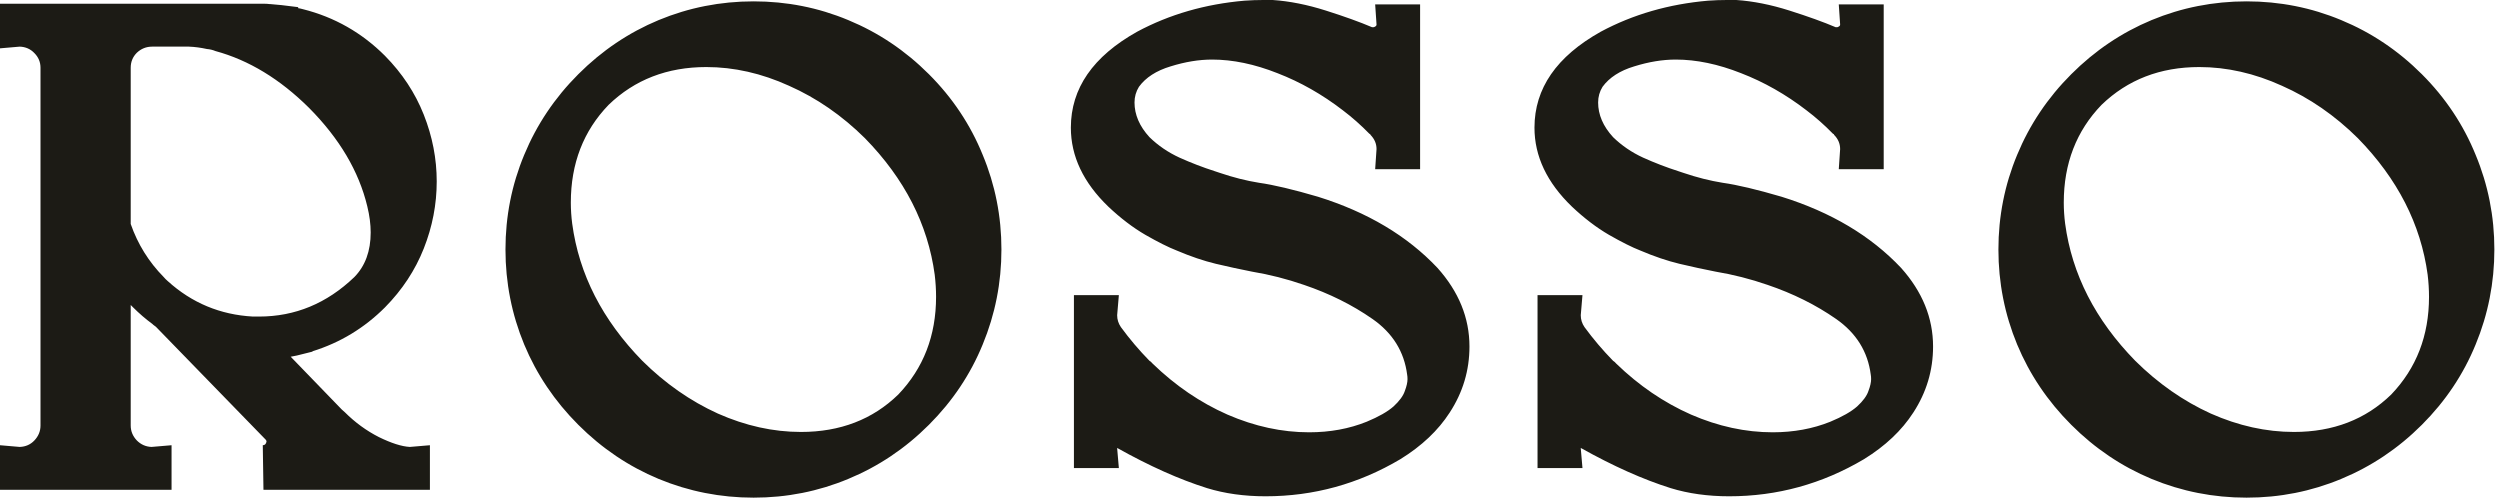
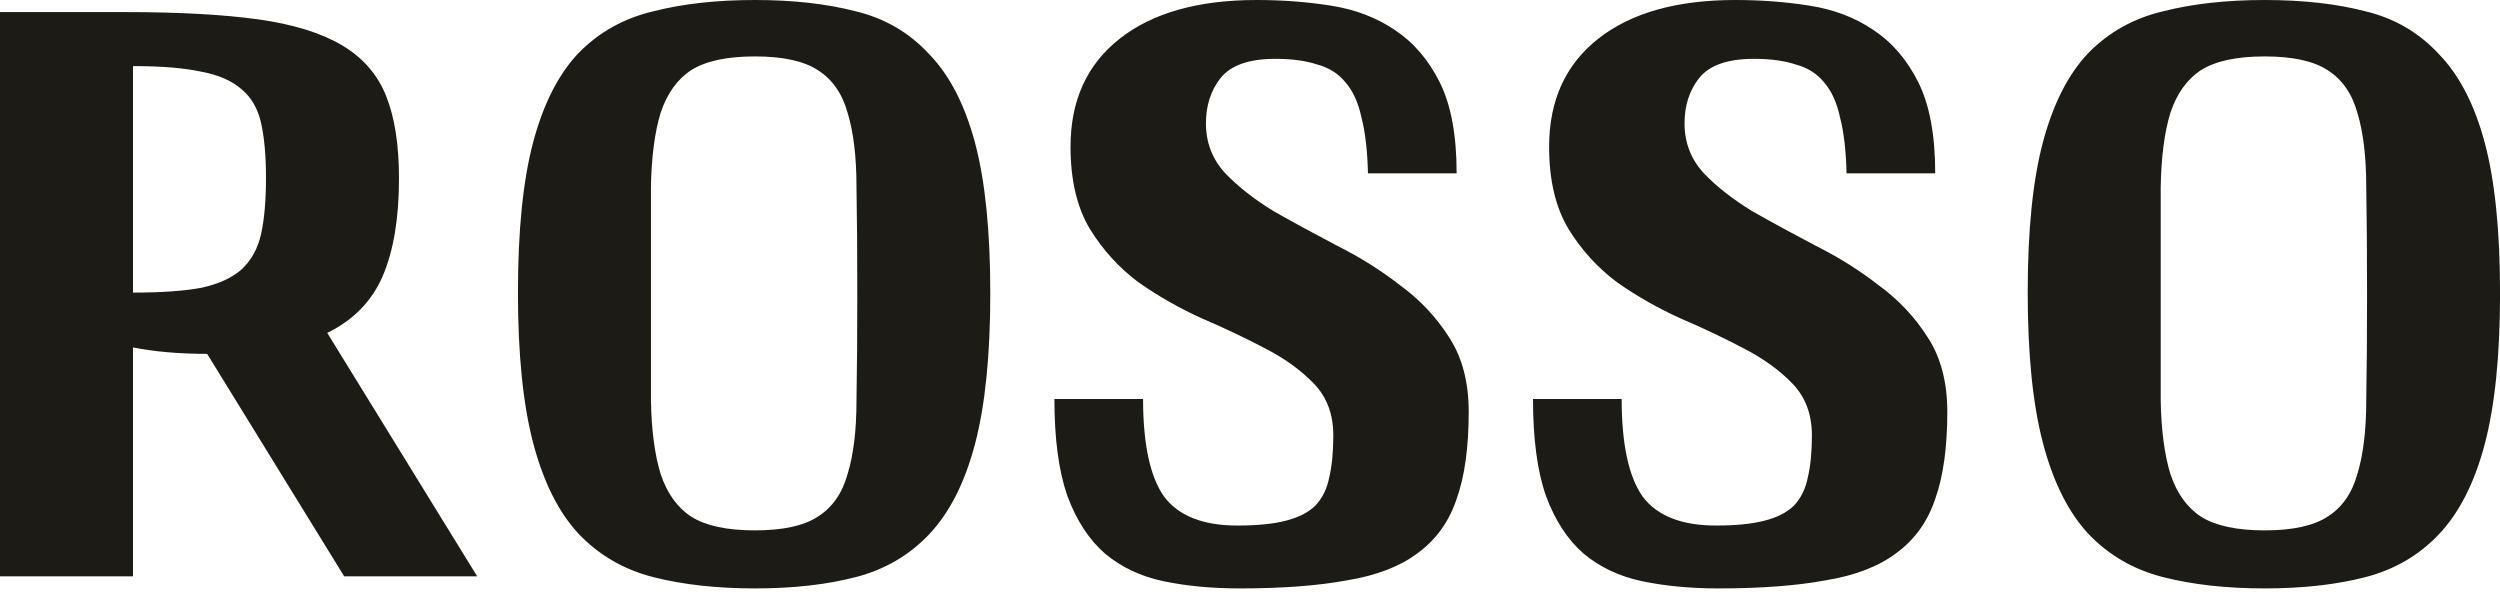
- <svg xmlns="http://www.w3.org/2000/svg" width="416" height="83" viewBox="0 0 416 83" fill="none">
-   <path d="M56.867 68.139L57.377 68.592C59.076 70.291 60.964 71.669 63.041 72.727C65.118 73.746 66.836 74.294 68.195 74.369L71.537 74.086V81.506H43.84L43.727 74.086C44.066 74.086 44.274 73.878 44.35 73.463C44.35 73.35 44.293 73.236 44.18 73.123L44.01 72.953L25.941 54.375C25.79 54.262 25.639 54.148 25.488 54.035L25.375 53.922C24.242 53.091 23.166 52.166 22.146 51.147L21.75 50.75V70.801C21.75 71.745 22.09 72.576 22.77 73.293C23.449 73.973 24.261 74.331 25.205 74.369L28.547 74.086V81.506H0V74.086L3.285 74.369C4.267 74.331 5.079 73.973 5.721 73.293C6.4 72.576 6.74 71.745 6.74 70.801V11.271C6.74 10.328 6.4 9.516 5.721 8.836C5.079 8.156 4.267 7.798 3.285 7.76L0 8.043V0.623H44.01C44.312 0.623 44.595 0.642 44.859 0.68H44.973L46.842 0.85L49.617 1.189V1.359C49.882 1.397 50.146 1.454 50.41 1.529C55.659 2.851 60.209 5.438 64.061 9.289C66.93 12.197 69.083 15.463 70.518 19.088C71.953 22.713 72.67 26.413 72.67 30.189C72.67 34.003 71.953 37.723 70.518 41.348C69.083 44.973 66.93 48.239 64.061 51.147C60.624 54.583 56.603 57.018 51.996 58.453V58.51L50.41 58.906C49.73 59.095 49.051 59.246 48.371 59.359L56.867 68.139ZM21.75 11.271V37.27C22.921 40.63 24.752 43.575 27.244 46.105C27.433 46.332 27.66 46.559 27.924 46.785C31.926 50.41 36.647 52.374 42.084 52.676H43.103C49.107 52.676 54.394 50.486 58.963 46.105C60.775 44.255 61.682 41.782 61.682 38.685C61.682 37.326 61.493 35.872 61.115 34.324C59.718 28.509 56.49 23.053 51.43 17.955C46.596 13.159 41.404 10.007 35.853 8.496C35.4 8.307 34.928 8.194 34.438 8.156C33.418 7.93 32.417 7.798 31.436 7.76H25.318C24.337 7.76 23.487 8.1 22.77 8.779C22.09 9.459 21.75 10.29 21.75 11.271ZM154.572 70.688C150.645 74.615 146.171 77.617 141.148 79.693C136.164 81.77 130.915 82.809 125.402 82.809C119.889 82.809 114.622 81.77 109.6 79.693C104.615 77.617 100.16 74.615 96.232 70.688C92.305 66.76 89.303 62.305 87.227 57.32C85.15 52.298 84.111 47.031 84.111 41.518C84.111 36.005 85.15 30.756 87.227 25.771C89.303 20.749 92.305 16.275 96.232 12.348C100.16 8.421 104.615 5.419 109.6 3.342C114.622 1.265 119.889 0.227 125.402 0.227C130.915 0.227 136.164 1.265 141.148 3.342C146.171 5.419 150.645 8.421 154.572 12.348C158.499 16.275 161.482 20.749 163.521 25.771C165.598 30.756 166.637 36.005 166.637 41.518C166.637 47.031 165.598 52.298 163.521 57.32C161.482 62.305 158.499 66.76 154.572 70.688ZM117.529 11.158C111.035 11.158 105.616 13.254 101.273 17.445C97.082 21.788 94.986 27.206 94.986 33.701C94.986 34.872 95.062 36.042 95.213 37.213C96.346 45.633 100.235 53.242 106.881 60.039C110.695 63.815 114.886 66.742 119.455 68.818C124.062 70.857 128.669 71.877 133.275 71.877C139.808 71.877 145.208 69.8 149.475 65.647C153.666 61.266 155.762 55.848 155.762 49.391C155.762 48.182 155.686 46.955 155.535 45.709C154.402 37.326 150.532 29.755 143.924 22.996C140.11 19.22 135.9 16.312 131.293 14.273C126.724 12.197 122.136 11.158 117.529 11.158ZM219.312 32.738C227.544 35.306 234.171 39.252 239.193 44.576C242.743 48.541 244.518 52.902 244.518 57.66C244.518 61.625 243.423 65.288 241.232 68.648C239.307 71.632 236.569 74.218 233.02 76.408C226.072 80.524 218.595 82.582 210.59 82.582C207.04 82.582 203.793 82.129 200.848 81.223C196.279 79.788 191.294 77.56 185.895 74.539V74.596L186.178 77.881H178.701V49.107H186.178L185.895 52.449C185.895 53.167 186.102 53.828 186.518 54.432C187.952 56.395 189.538 58.264 191.275 60.039C191.464 60.152 191.634 60.303 191.785 60.492C195.561 64.155 199.715 66.987 204.246 68.988C208.777 70.952 213.309 71.934 217.84 71.934C221.314 71.934 224.505 71.348 227.412 70.178C229.413 69.347 230.905 68.497 231.887 67.629C232.868 66.723 233.492 65.873 233.756 65.08C234.058 64.287 234.209 63.626 234.209 63.098C234.209 62.796 234.19 62.55 234.152 62.361C233.661 58.51 231.736 55.413 228.375 53.072C225.014 50.731 221.219 48.843 216.99 47.408C214.158 46.426 211.27 45.69 208.324 45.199C206.398 44.822 204.397 44.387 202.32 43.897C200.281 43.406 198.11 42.669 195.807 41.688C194.447 41.159 192.71 40.29 190.596 39.082C188.519 37.874 186.461 36.307 184.422 34.381C180.268 30.378 178.191 25.998 178.191 21.24C178.191 14.708 181.873 9.383 189.236 5.268C194.598 2.398 200.546 0.68 207.078 0.113C208.135 0.038 209.174 0 210.193 0H211.779C214.574 0.189 217.519 0.774 220.615 1.756C223.712 2.738 226.279 3.663 228.318 4.531H228.545C228.62 4.531 228.715 4.493 228.828 4.418C228.979 4.342 229.055 4.229 229.055 4.078L228.828 0.736H236.305V28.15H228.828L229.055 24.809C229.055 23.902 228.715 23.109 228.035 22.43V22.373L227.979 22.316L227.865 22.26C226.468 20.825 224.995 19.522 223.447 18.352C220.011 15.708 216.386 13.65 212.572 12.178C208.758 10.667 205.133 9.912 201.697 9.912C199.507 9.912 197.204 10.29 194.787 11.045C192.408 11.762 190.652 12.895 189.52 14.443C189.029 15.236 188.783 16.105 188.783 17.049C188.783 19.088 189.614 21.014 191.275 22.826C192.71 24.223 194.372 25.356 196.26 26.225C198.186 27.093 200.149 27.848 202.15 28.49C202.15 28.49 202.434 28.585 203 28.773C205.228 29.529 207.399 30.076 209.514 30.416C211.93 30.756 215.197 31.53 219.312 32.738ZM296.457 32.738C304.689 35.306 311.316 39.252 316.338 44.576C319.887 48.541 321.662 52.902 321.662 57.66C321.662 61.625 320.567 65.288 318.377 68.648C316.451 71.632 313.714 74.218 310.164 76.408C303.216 80.524 295.74 82.582 287.734 82.582C284.185 82.582 280.938 82.129 277.992 81.223C273.423 79.788 268.439 77.56 263.039 74.539V74.596L263.322 77.881H255.846V49.107H263.322L263.039 52.449C263.039 53.167 263.247 53.828 263.662 54.432C265.097 56.395 266.683 58.264 268.42 60.039C268.609 60.152 268.779 60.303 268.93 60.492C272.706 64.155 276.859 66.987 281.391 68.988C285.922 70.952 290.453 71.934 294.984 71.934C298.458 71.934 301.649 71.348 304.557 70.178C306.558 69.347 308.049 68.497 309.031 67.629C310.013 66.723 310.636 65.873 310.9 65.08C311.202 64.287 311.354 63.626 311.354 63.098C311.354 62.796 311.335 62.55 311.297 62.361C310.806 58.51 308.88 55.413 305.52 53.072C302.159 50.731 298.364 48.843 294.135 47.408C291.303 46.426 288.414 45.69 285.469 45.199C283.543 44.822 281.542 44.387 279.465 43.897C277.426 43.406 275.255 42.669 272.951 41.688C271.592 41.159 269.855 40.29 267.74 39.082C265.663 37.874 263.605 36.307 261.566 34.381C257.413 30.378 255.336 25.998 255.336 21.24C255.336 14.708 259.018 9.383 266.381 5.268C271.743 2.398 277.69 0.68 284.223 0.113C285.28 0.038 286.318 0 287.338 0H288.924C291.718 0.189 294.663 0.774 297.76 1.756C300.856 2.738 303.424 3.663 305.463 4.531H305.689C305.765 4.531 305.859 4.493 305.973 4.418C306.124 4.342 306.199 4.229 306.199 4.078L305.973 0.736H313.449V28.15H305.973L306.199 24.809C306.199 23.902 305.859 23.109 305.18 22.43V22.373L305.123 22.316L305.01 22.26C303.613 20.825 302.14 19.522 300.592 18.352C297.156 15.708 293.531 13.65 289.717 12.178C285.903 10.667 282.278 9.912 278.842 9.912C276.652 9.912 274.348 10.29 271.932 11.045C269.553 11.762 267.797 12.895 266.664 14.443C266.173 15.236 265.928 16.105 265.928 17.049C265.928 19.088 266.758 21.014 268.42 22.826C269.855 24.223 271.516 25.356 273.404 26.225C275.33 27.093 277.294 27.848 279.295 28.49C279.295 28.49 279.578 28.585 280.145 28.773C282.372 29.529 284.544 30.076 286.658 30.416C289.075 30.756 292.341 31.53 296.457 32.738ZM402.998 70.688C399.071 74.615 394.596 77.617 389.574 79.693C384.59 81.77 379.341 82.809 373.828 82.809C368.315 82.809 363.048 81.77 358.025 79.693C353.041 77.617 348.585 74.615 344.658 70.688C340.731 66.76 337.729 62.305 335.652 57.32C333.576 52.298 332.537 47.031 332.537 41.518C332.537 36.005 333.576 30.756 335.652 25.771C337.729 20.749 340.731 16.275 344.658 12.348C348.585 8.421 353.041 5.419 358.025 3.342C363.048 1.265 368.315 0.227 373.828 0.227C379.341 0.227 384.59 1.265 389.574 3.342C394.596 5.419 399.071 8.421 402.998 12.348C406.925 16.275 409.908 20.749 411.947 25.771C414.024 30.756 415.062 36.005 415.062 41.518C415.062 47.031 414.024 52.298 411.947 57.32C409.908 62.305 406.925 66.76 402.998 70.688ZM365.955 11.158C359.46 11.158 354.042 13.254 349.699 17.445C345.508 21.788 343.412 27.206 343.412 33.701C343.412 34.872 343.488 36.042 343.639 37.213C344.771 45.633 348.661 53.242 355.307 60.039C359.12 63.815 363.312 66.742 367.881 68.818C372.488 70.857 377.094 71.877 381.701 71.877C388.234 71.877 393.633 69.8 397.9 65.647C402.092 61.266 404.188 55.848 404.188 49.391C404.188 48.182 404.112 46.955 403.961 45.709C402.828 37.326 398.958 29.755 392.35 22.996C388.536 19.22 384.326 16.312 379.719 14.273C375.15 12.197 370.562 11.158 365.955 11.158Z" fill="#1C1B15" />
+ <svg xmlns="http://www.w3.org/2000/svg" width="397" height="94" viewBox="0 0 397 94" fill="none">
+   <path d="M9.77516e-05 1.92H19.968C28.416 1.92 35.413 2.304 40.96 3.072C46.507 3.84 50.944 5.205 54.272 7.168C57.6 9.131 59.947 11.819 61.312 15.232C62.677 18.645 63.36 22.997 63.36 28.288C63.36 34.603 62.507 39.765 60.8 43.776C59.093 47.787 56.149 50.816 51.968 52.864L75.776 91.52H54.656L32.896 56.192C28.459 56.192 24.533 55.851 21.12 55.168V91.52H9.77516e-05V1.92ZM21.12 46.464C25.643 46.464 29.269 46.208 32 45.696C34.731 45.099 36.864 44.117 38.4 42.752C39.936 41.301 40.96 39.424 41.472 37.12C41.984 34.731 42.24 31.787 42.24 28.288C42.24 24.789 41.984 21.888 41.472 19.584C40.96 17.28 39.936 15.488 38.4 14.208C36.864 12.843 34.731 11.904 32 11.392C29.269 10.795 25.643 10.496 21.12 10.496V46.464ZM82.25 46.464C82.25 36.565 83.061 28.587 84.682 22.528C86.303 16.469 88.693 11.776 91.85 8.448C95.093 5.12 99.061 2.901 103.754 1.792C108.447 0.597 113.823 1.52588e-05 119.882 1.52588e-05C125.941 1.52588e-05 131.274 0.597 135.882 1.792C140.49 2.901 144.373 5.163 147.53 8.576C150.773 11.904 153.205 16.597 154.826 22.656C156.447 28.715 157.258 36.693 157.258 46.592C157.258 56.405 156.447 64.384 154.826 70.528C153.205 76.672 150.773 81.451 147.53 84.864C144.373 88.192 140.49 90.453 135.882 91.648C131.274 92.843 125.941 93.44 119.882 93.44C113.823 93.44 108.447 92.843 103.754 91.648C99.061 90.453 95.093 88.149 91.85 84.736C88.693 81.323 86.303 76.544 84.682 70.4C83.061 64.256 82.25 56.277 82.25 46.464ZM103.37 46.592C103.37 53.163 103.37 58.837 103.37 63.616C103.455 68.309 103.967 72.192 104.906 75.264C105.93 78.336 107.551 80.597 109.77 82.048C112.074 83.499 115.445 84.224 119.882 84.224C124.319 84.224 127.647 83.499 129.866 82.048C132.17 80.597 133.749 78.336 134.602 75.264C135.541 72.192 136.01 68.309 136.01 63.616C136.095 58.837 136.138 53.163 136.138 46.592C136.138 40.021 136.095 34.389 136.01 29.696C136.01 24.917 135.541 20.992 134.602 17.92C133.749 14.848 132.17 12.587 129.866 11.136C127.647 9.685 124.319 8.96 119.882 8.96C115.445 8.96 112.074 9.685 109.77 11.136C107.551 12.587 105.93 14.848 104.906 17.92C103.967 20.992 103.455 24.917 103.37 29.696C103.37 34.389 103.37 40.021 103.37 46.592ZM196.88 93.44C192.443 93.44 188.389 93.056 184.72 92.288C181.136 91.52 178.064 90.069 175.504 87.936C172.944 85.717 170.939 82.645 169.488 78.72C168.123 74.795 167.44 69.675 167.44 63.36H181.52C181.52 70.528 182.629 75.691 184.848 78.848C187.152 81.92 191.035 83.456 196.496 83.456C199.653 83.456 202.213 83.2 204.176 82.688C206.224 82.176 207.803 81.365 208.912 80.256C210.021 79.061 210.747 77.568 211.088 75.776C211.515 73.984 211.728 71.765 211.728 69.12C211.728 65.792 210.704 63.061 208.656 60.928C206.608 58.795 204.005 56.917 200.848 55.296C197.776 53.675 194.448 52.096 190.864 50.56C187.28 48.939 183.909 47.019 180.752 44.8C177.68 42.496 175.12 39.68 173.072 36.352C171.024 32.939 170 28.587 170 23.296C170 15.957 172.603 10.24 177.808 6.144C183.013 2.048 190.267 1.52588e-05 199.568 1.52588e-05C203.664 1.52588e-05 207.589 0.299 211.344 0.896C215.184 1.493 218.555 2.773 221.456 4.736C224.443 6.699 226.832 9.472 228.624 13.056C230.416 16.64 231.312 21.461 231.312 27.52H217.232C217.147 23.936 216.805 20.992 216.208 18.688C215.696 16.299 214.843 14.421 213.648 13.056C212.539 11.691 211.045 10.752 209.168 10.24C207.376 9.643 205.157 9.344 202.512 9.344C198.331 9.344 195.429 10.368 193.808 12.416C192.272 14.379 191.504 16.768 191.504 19.584C191.504 22.656 192.528 25.301 194.576 27.52C196.624 29.653 199.184 31.659 202.256 33.536C205.413 35.328 208.784 37.163 212.368 39.04C215.952 40.832 219.28 42.923 222.352 45.312C225.509 47.616 228.112 50.389 230.16 53.632C232.208 56.789 233.232 60.715 233.232 65.408C233.232 71.04 232.592 75.648 231.312 79.232C230.117 82.816 228.069 85.675 225.168 87.808C222.352 89.941 218.597 91.392 213.904 92.16C209.296 93.013 203.621 93.44 196.88 93.44ZM272.88 93.44C268.443 93.44 264.389 93.056 260.72 92.288C257.136 91.52 254.064 90.069 251.504 87.936C248.944 85.717 246.939 82.645 245.488 78.72C244.123 74.795 243.44 69.675 243.44 63.36H257.52C257.52 70.528 258.629 75.691 260.848 78.848C263.152 81.92 267.035 83.456 272.496 83.456C275.653 83.456 278.213 83.2 280.176 82.688C282.224 82.176 283.803 81.365 284.912 80.256C286.021 79.061 286.747 77.568 287.088 75.776C287.515 73.984 287.728 71.765 287.728 69.12C287.728 65.792 286.704 63.061 284.656 60.928C282.608 58.795 280.005 56.917 276.848 55.296C273.776 53.675 270.448 52.096 266.864 50.56C263.28 48.939 259.909 47.019 256.752 44.8C253.68 42.496 251.12 39.68 249.072 36.352C247.024 32.939 246 28.587 246 23.296C246 15.957 248.603 10.24 253.808 6.144C259.013 2.048 266.267 1.52588e-05 275.568 1.52588e-05C279.664 1.52588e-05 283.589 0.299 287.344 0.896C291.184 1.493 294.555 2.773 297.456 4.736C300.443 6.699 302.832 9.472 304.624 13.056C306.416 16.64 307.312 21.461 307.312 27.52H293.232C293.147 23.936 292.805 20.992 292.208 18.688C291.696 16.299 290.843 14.421 289.648 13.056C288.539 11.691 287.045 10.752 285.168 10.24C283.376 9.643 281.157 9.344 278.512 9.344C274.331 9.344 271.429 10.368 269.808 12.416C268.272 14.379 267.504 16.768 267.504 19.584C267.504 22.656 268.528 25.301 270.576 27.52C272.624 29.653 275.184 31.659 278.256 33.536C281.413 35.328 284.784 37.163 288.368 39.04C291.952 40.832 295.28 42.923 298.352 45.312C301.509 47.616 304.112 50.389 306.16 53.632C308.208 56.789 309.232 60.715 309.232 65.408C309.232 71.04 308.592 75.648 307.312 79.232C306.117 82.816 304.069 85.675 301.168 87.808C298.352 89.941 294.597 91.392 289.904 92.16C285.296 93.013 279.621 93.44 272.88 93.44ZM322 46.464C322 36.565 322.811 28.587 324.432 22.528C326.053 16.469 328.443 11.776 331.6 8.448C334.843 5.12 338.811 2.901 343.504 1.792C348.197 0.597 353.573 1.52588e-05 359.632 1.52588e-05C365.691 1.52588e-05 371.024 0.597 375.632 1.792C380.24 2.901 384.123 5.163 387.28 8.576C390.523 11.904 392.955 16.597 394.576 22.656C396.197 28.715 397.008 36.693 397.008 46.592C397.008 56.405 396.197 64.384 394.576 70.528C392.955 76.672 390.523 81.451 387.28 84.864C384.123 88.192 380.24 90.453 375.632 91.648C371.024 92.843 365.691 93.44 359.632 93.44C353.573 93.44 348.197 92.843 343.504 91.648C338.811 90.453 334.843 88.149 331.6 84.736C328.443 81.323 326.053 76.544 324.432 70.4C322.811 64.256 322 56.277 322 46.464ZM343.12 46.592C343.12 53.163 343.12 58.837 343.12 63.616C343.205 68.309 343.717 72.192 344.656 75.264C345.68 78.336 347.301 80.597 349.52 82.048C351.824 83.499 355.195 84.224 359.632 84.224C364.069 84.224 367.397 83.499 369.616 82.048C371.92 80.597 373.499 78.336 374.352 75.264C375.291 72.192 375.76 68.309 375.76 63.616C375.845 58.837 375.888 53.163 375.888 46.592C375.888 40.021 375.845 34.389 375.76 29.696C375.76 24.917 375.291 20.992 374.352 17.92C373.499 14.848 371.92 12.587 369.616 11.136C367.397 9.685 364.069 8.96 359.632 8.96C355.195 8.96 351.824 9.685 349.52 11.136C347.301 12.587 345.68 14.848 344.656 17.92C343.717 20.992 343.205 24.917 343.12 29.696C343.12 34.389 343.12 40.021 343.12 46.592Z" fill="#1C1B15" />
</svg>
